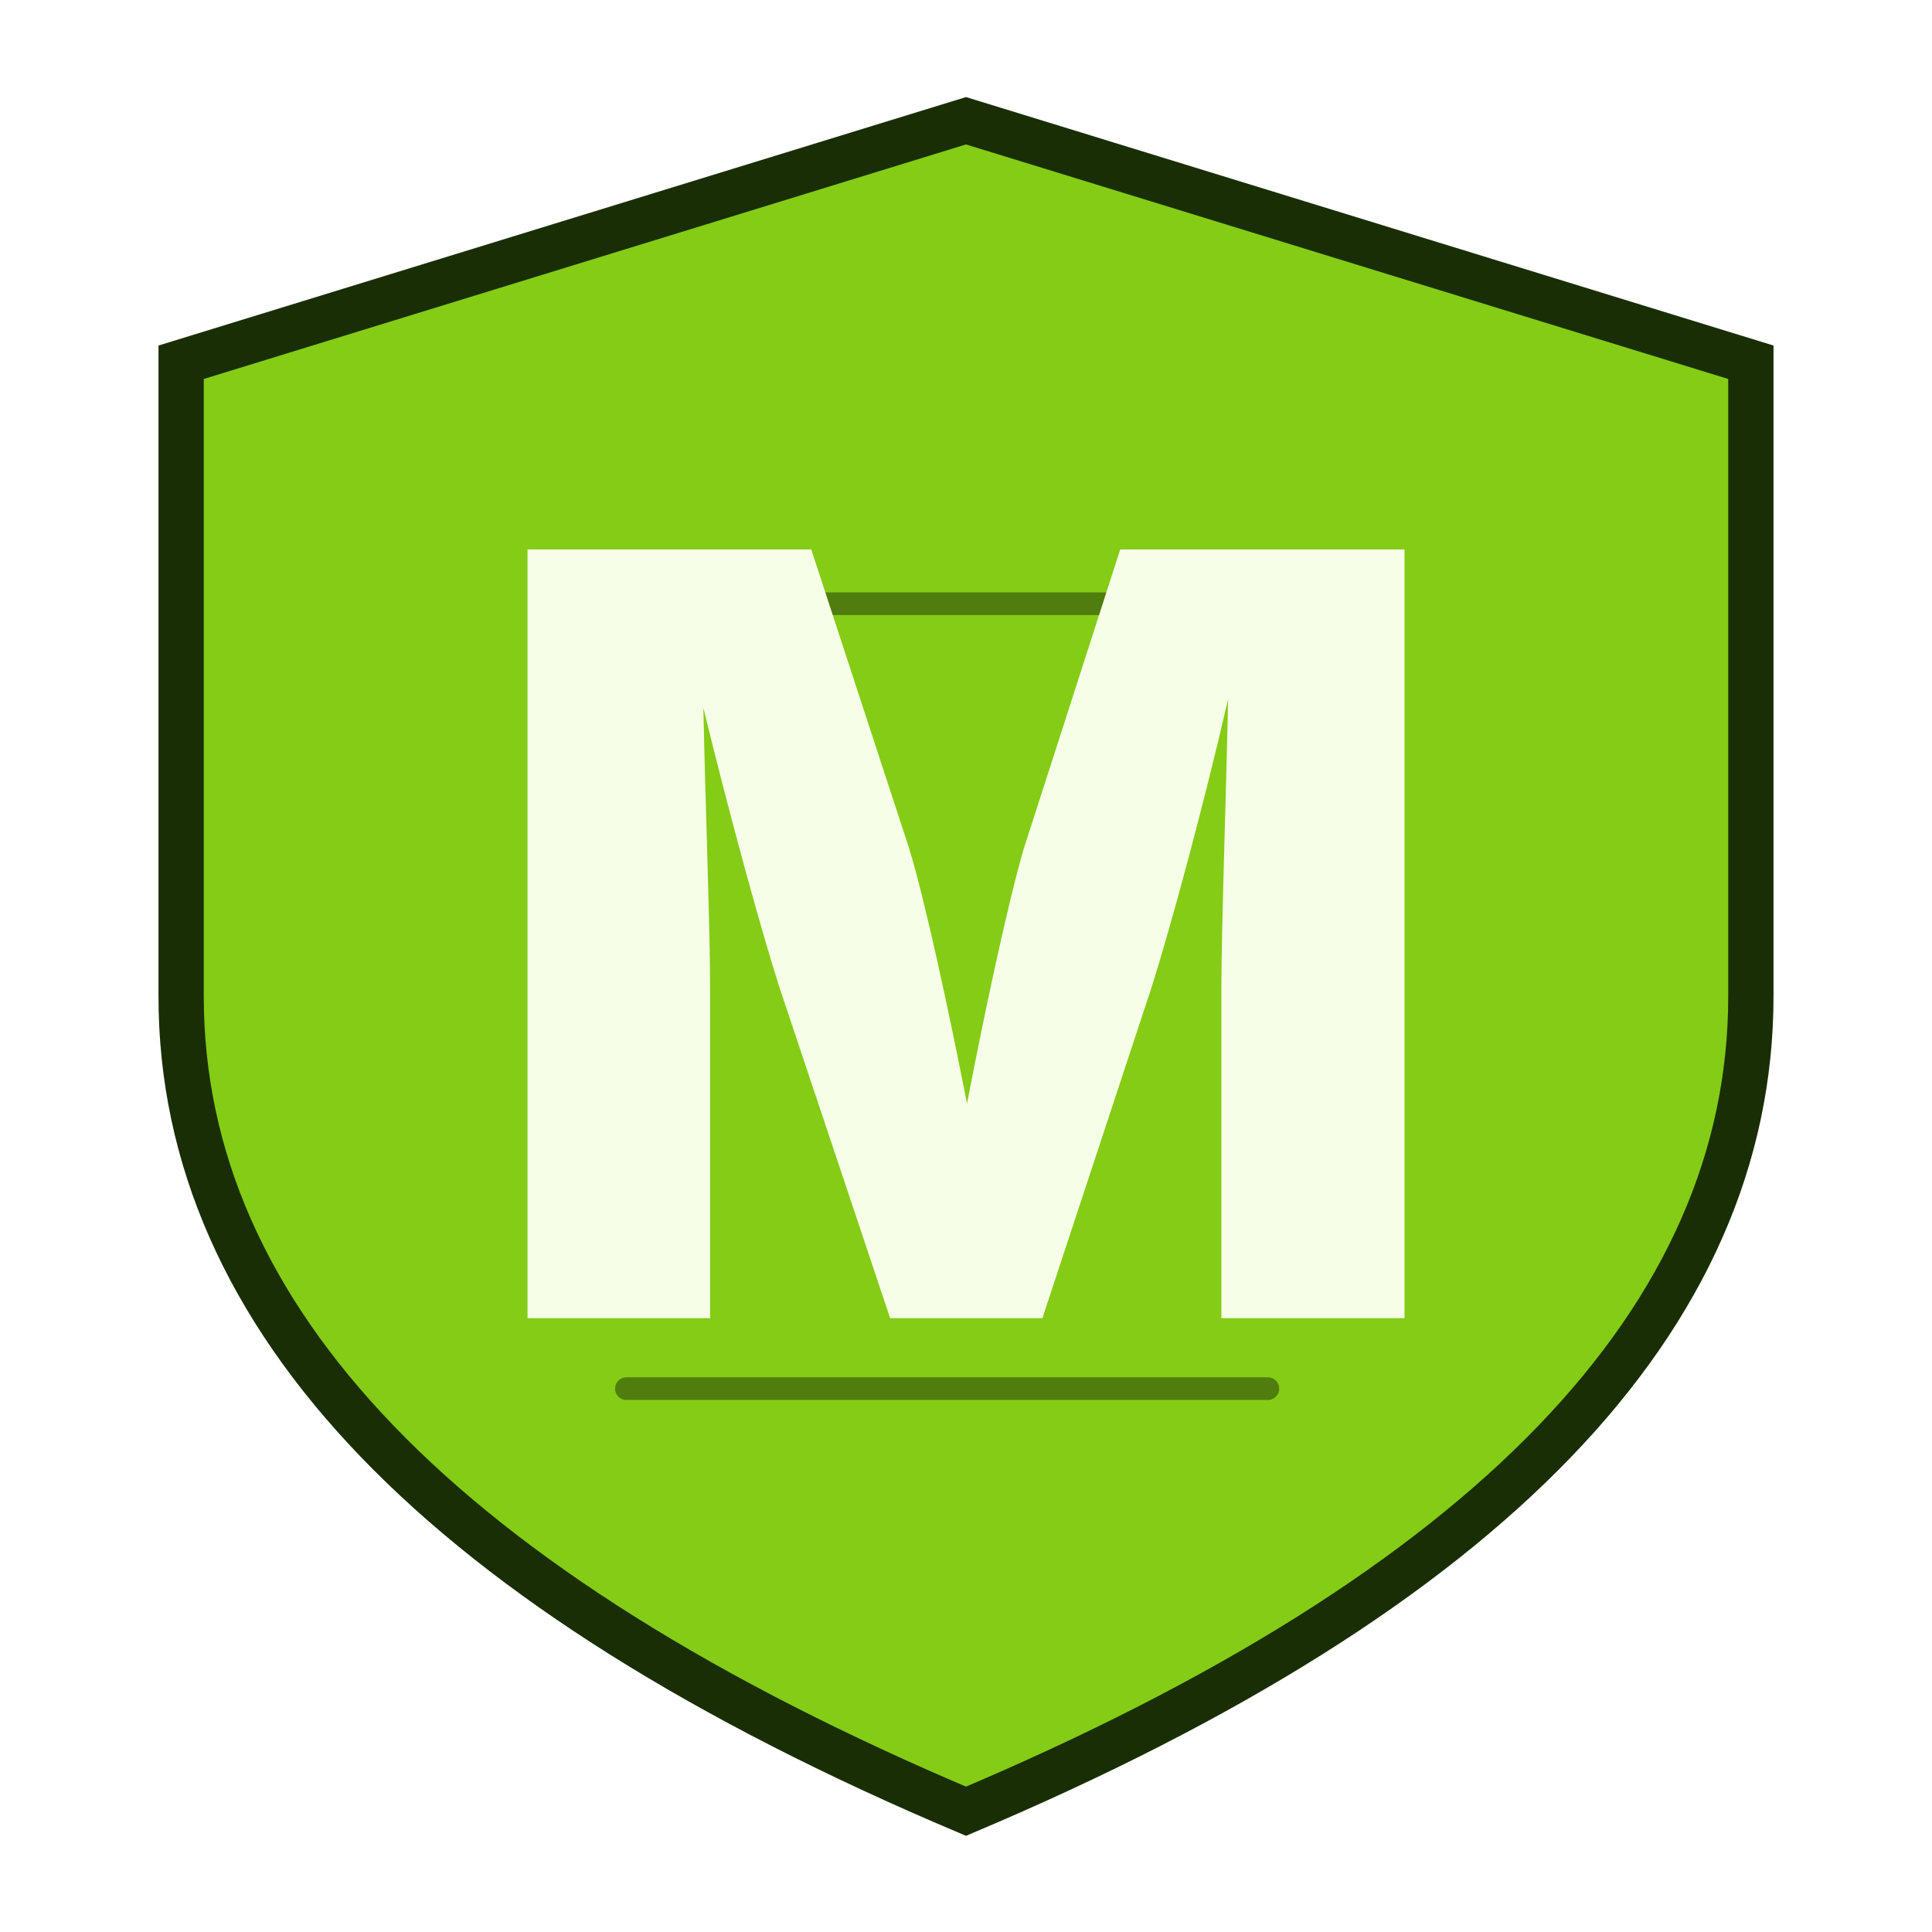
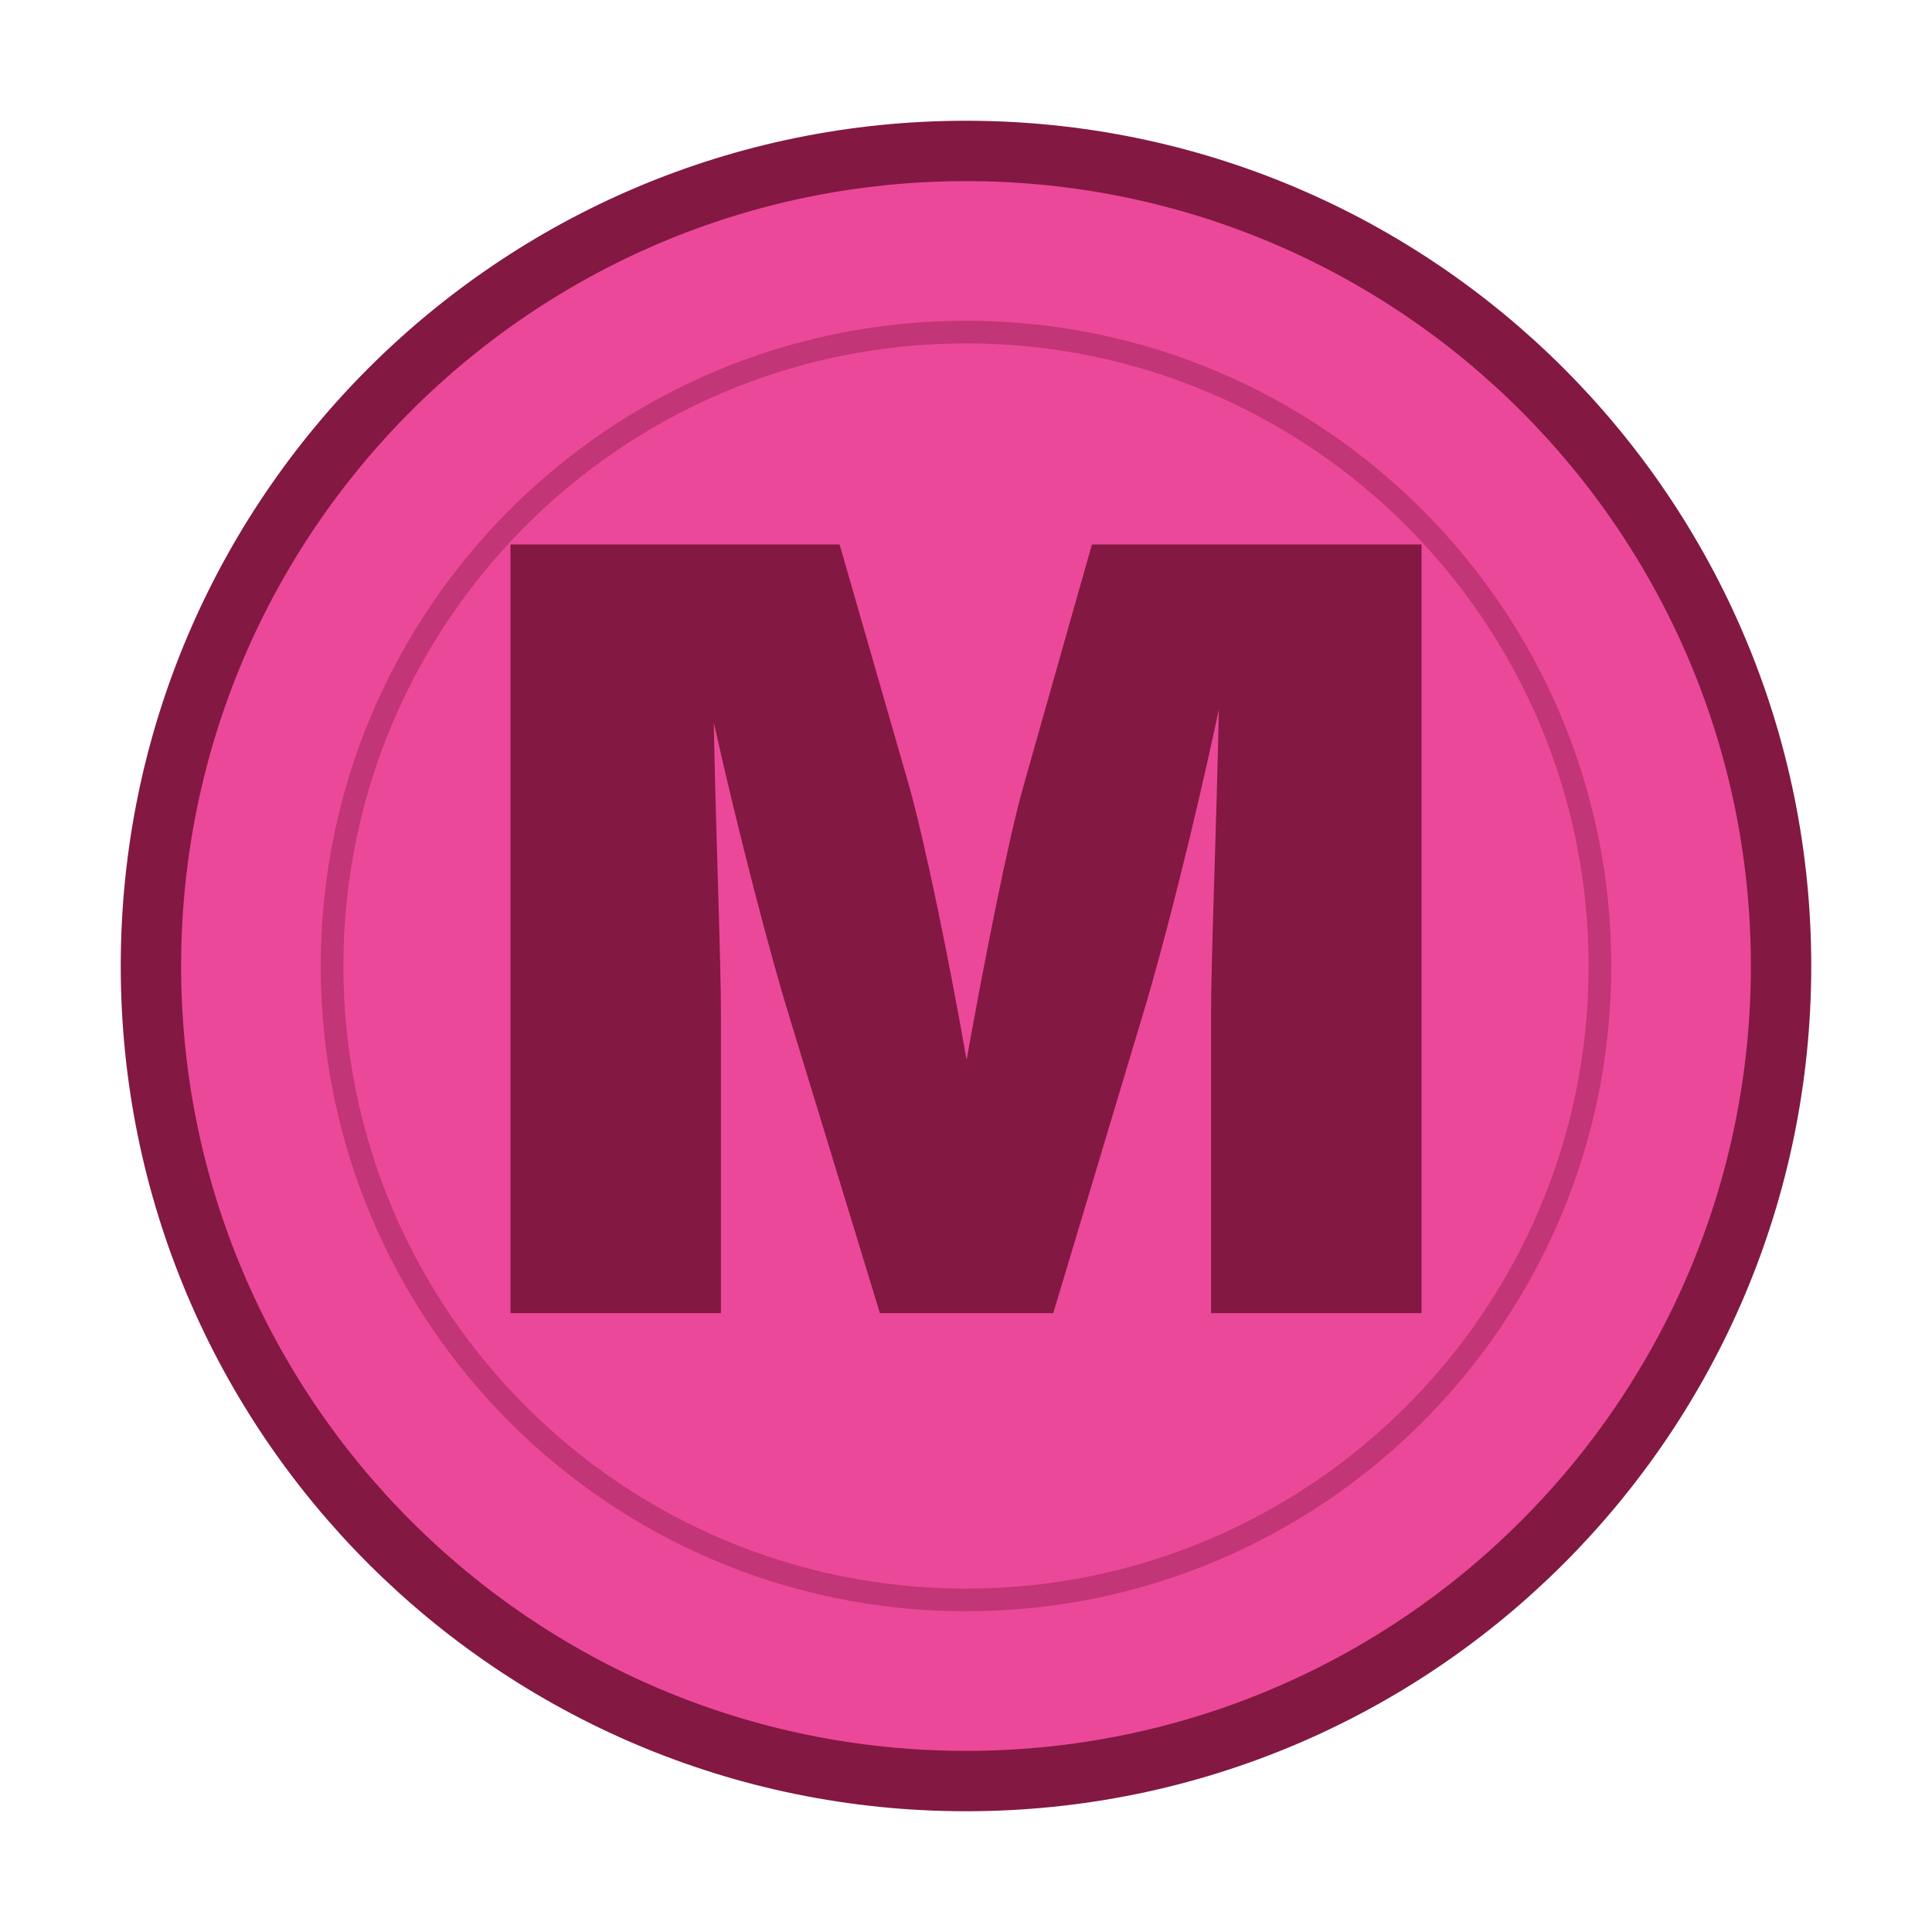
<svg xmlns="http://www.w3.org/2000/svg" viewBox="0 0 256 256" width="256" height="256" role="img" aria-label="Mesa logo">
-   <path d="M128 16 L232 48 V132 Q232 196 128 240 Q24 196 24 132 V48 Z" fill="#84CC16" stroke="#1A2E05" stroke-width="6" />
-   <line x1="73" y1="80" x2="178" y2="80" stroke="#1A2E05" stroke-width="3" stroke-linecap="round" opacity="0.5" />
-   <line x1="83" y1="184" x2="168" y2="184" stroke="#1A2E05" stroke-width="3" stroke-linecap="round" opacity="0.5" />
-   <text x="128" y="174.667" text-anchor="middle" font-family="Inter, Arial, sans-serif" font-weight="800" font-size="140" fill="#F7FEE7" letter-spacing="-2">M</text>
+   <circle cx="128" cy="128" r="108" fill="#EC4899" stroke="#831843" stroke-width="8" />
+   <circle cx="128" cy="128" r="84" fill="none" stroke="#831843" stroke-width="3" opacity="0.4" />
+   <text x="128" y="174" text-anchor="middle" font-family="Inter, Arial, sans-serif" font-weight="900" font-size="140" fill="#831843" letter-spacing="-4">M</text>
</svg>
